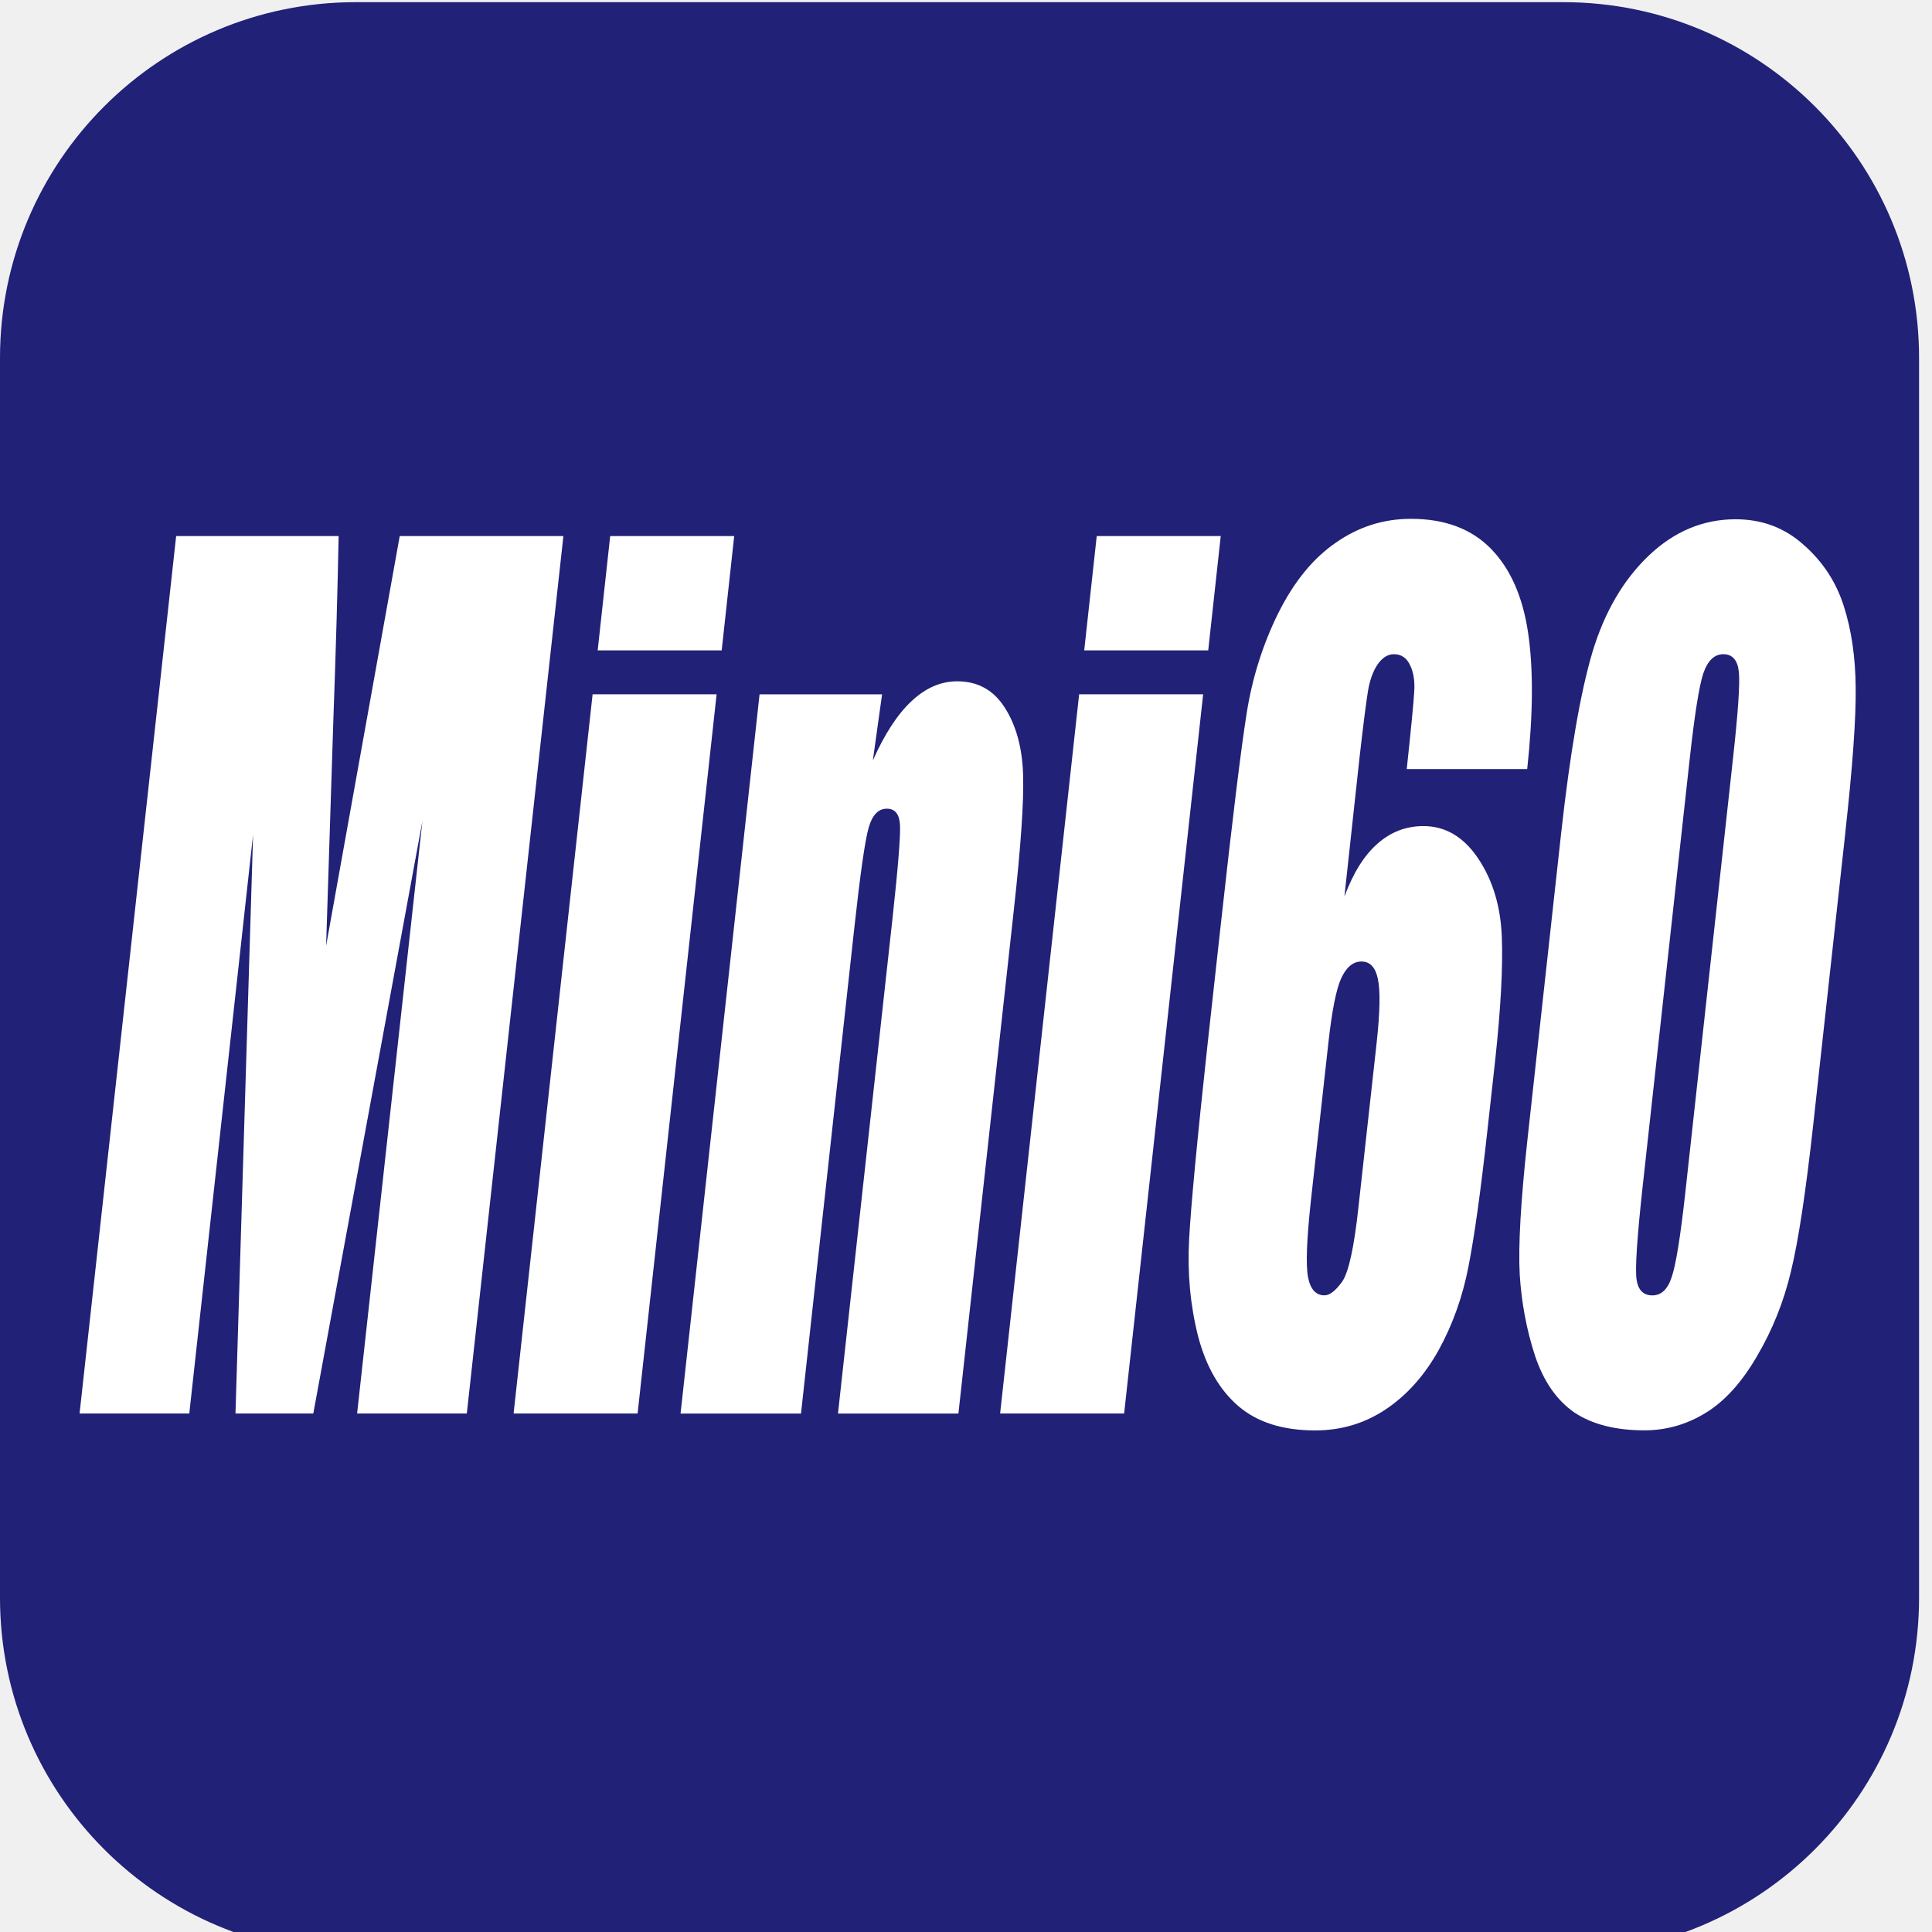
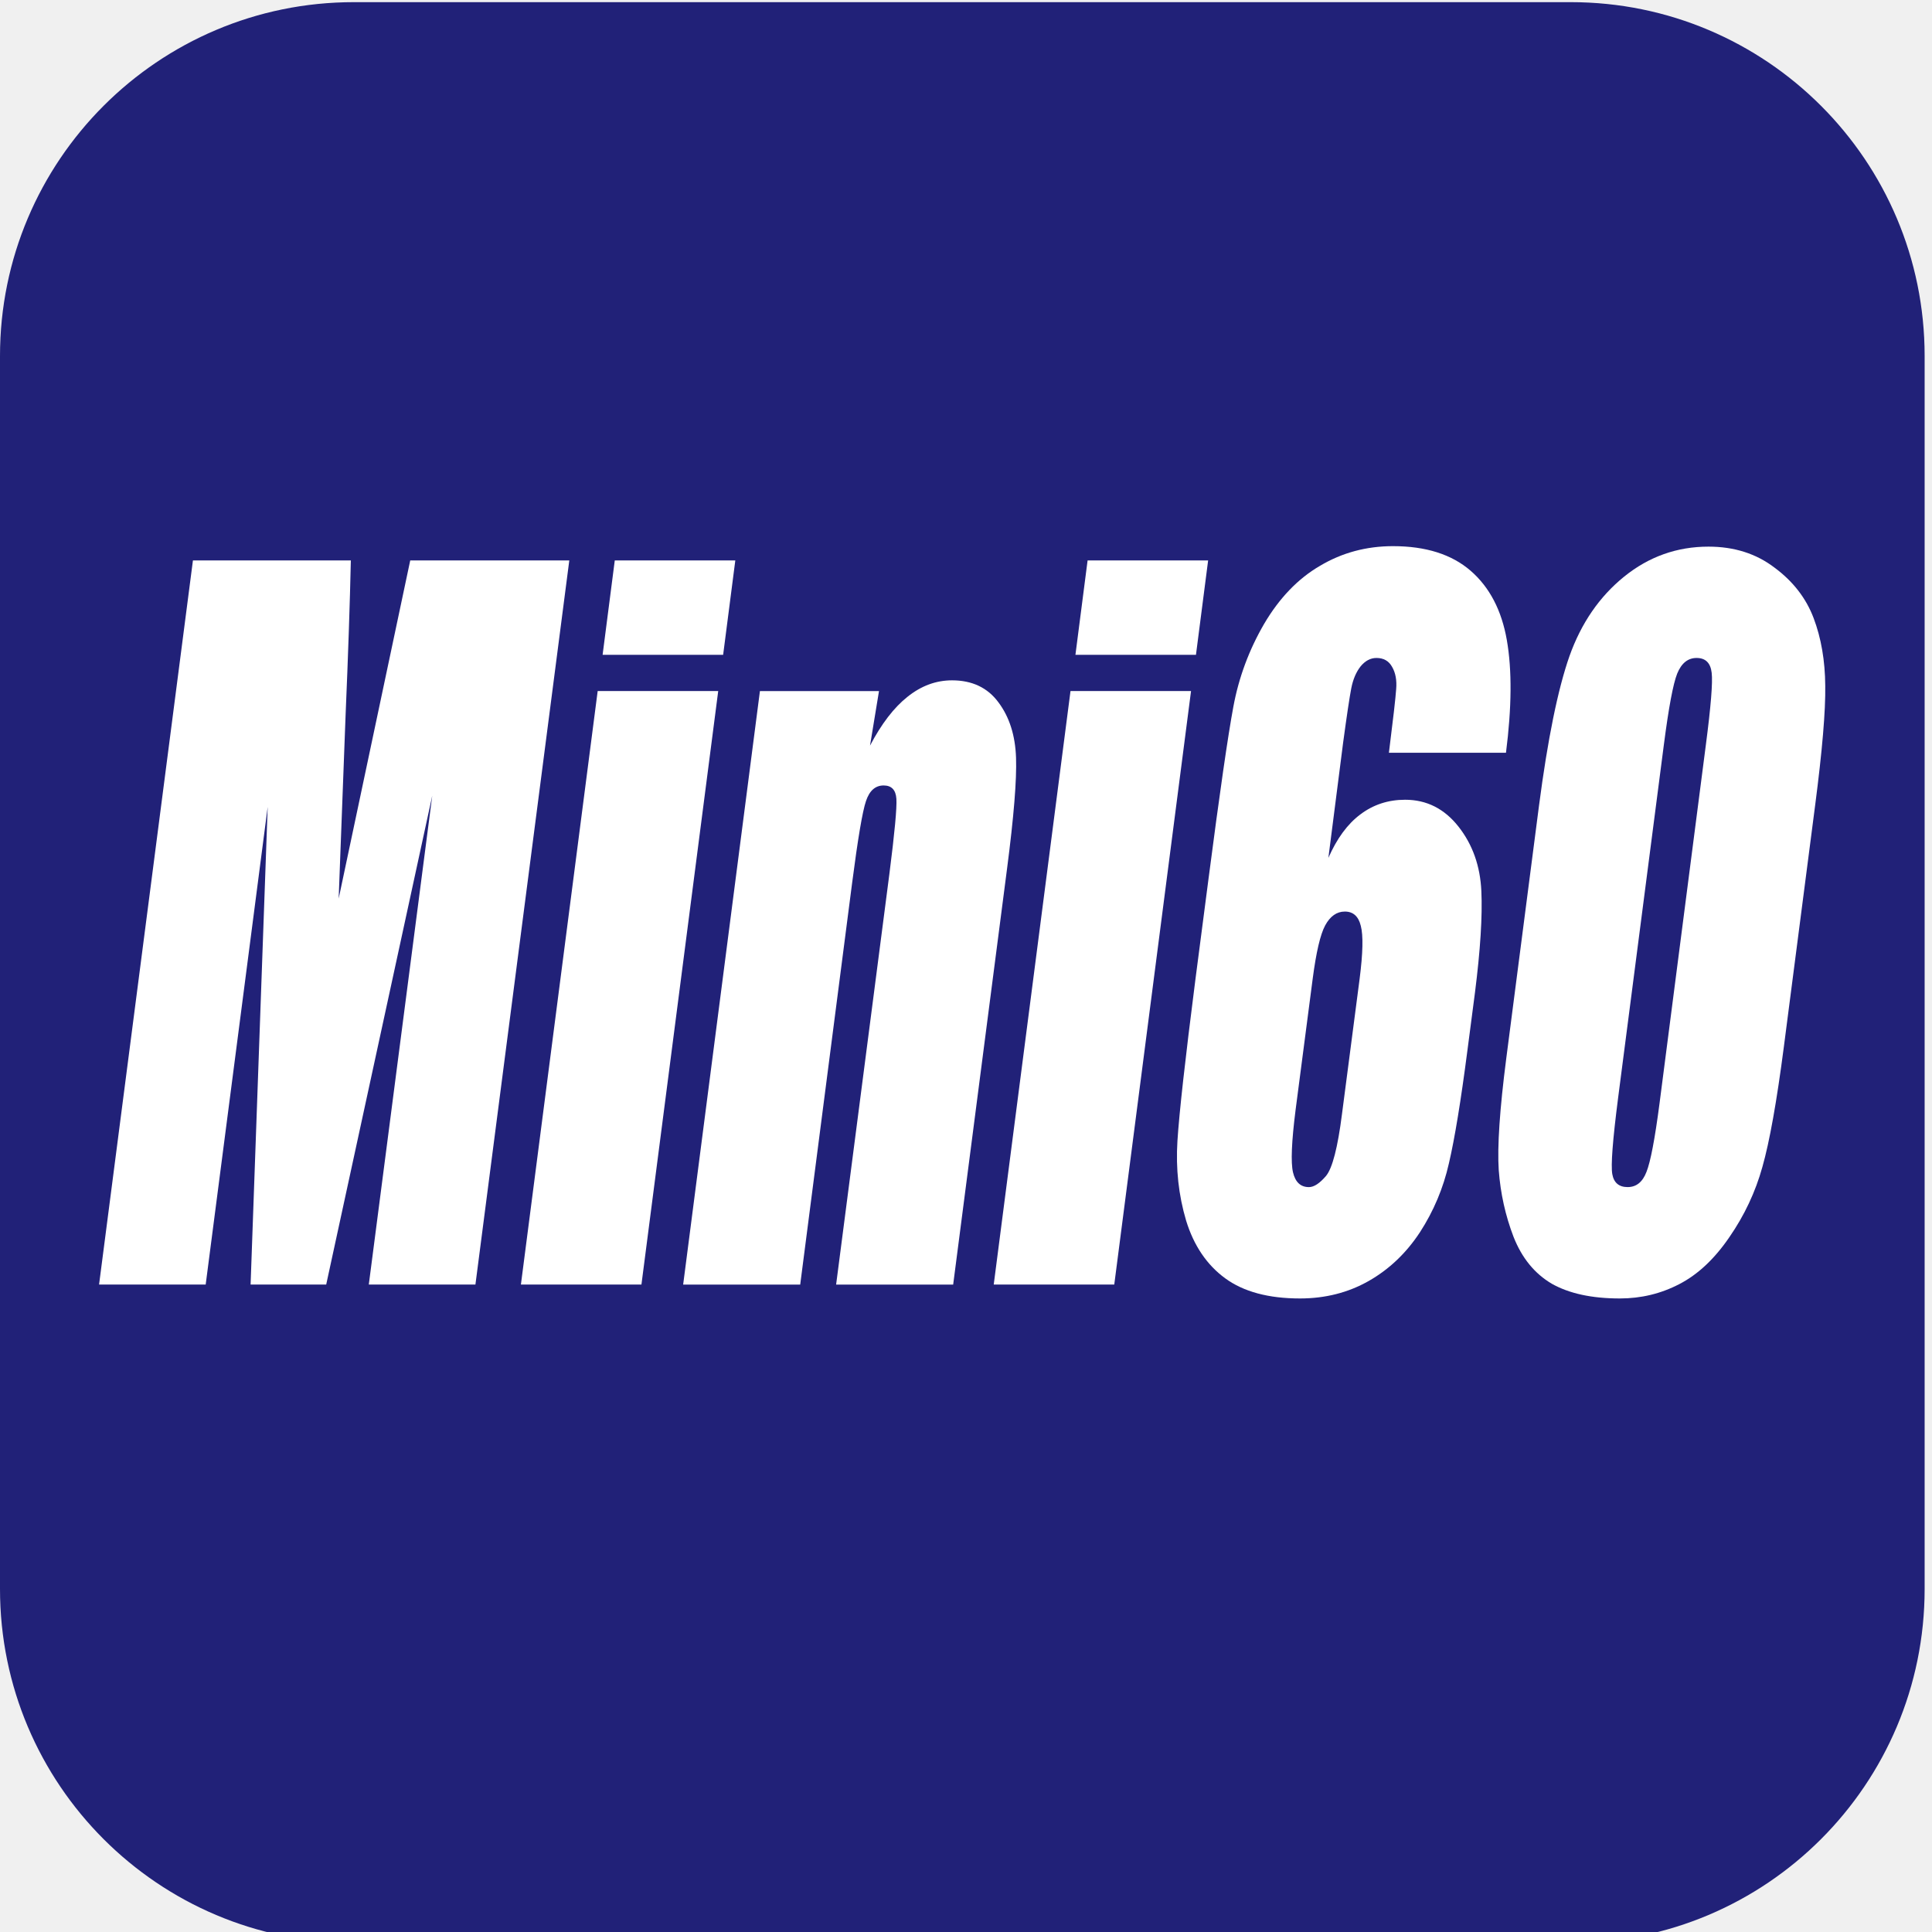
- <svg xmlns="http://www.w3.org/2000/svg" width="512" height="512" viewBox="0 0 135.467 135.467" version="1.1" id="svg8">
+ <svg xmlns="http://www.w3.org/2000/svg" width="1024" height="1024" viewBox="0 0 270.933 270.933" version="1.1" id="svg8">
  <defs id="defs2" />
-   <g id="layer1" transform="translate(0,-161.5333)">
-     <rect style="fill:#212178;stroke-width:0.235" id="rect14" width="134.56" height="136.827" x="7.0390246e-007" y="161.685" ry="24.946" />
-     <g aria-label="Mini60" style="font-style:normal;font-weight:normal;font-size:10.583px;line-height:1.25;font-family:sans-serif;letter-spacing:0px;word-spacing:0px;fill:#000000;fill-opacity:1;stroke:none;stroke-width:0.265" id="text13" transform="matrix(1.685421,0,0,3.064159,-29.30491,-369.1287)">
-       <path d="m 40.826,185.45 -4.018,20.079 h -4.564 l 2.716,-13.556 -4.539,13.556 h -3.237 l 0.732,-13.246 -2.654,13.246 h -4.564 l 4.018,-20.079 h 6.759 q -0.062,1.811 -0.223,4.266 l -0.298,5.11 3.063,-9.376 z" style="font-style:italic;font-variant:normal;font-weight:bold;font-stretch:normal;font-size:25.4px;font-family:Impact;-inkscape-font-specification:'Impact Bold Italic';fill:#ffffff;fill-opacity:1;stroke-width:0.265" id="path4523" />
-       <path d="m 47.932,185.45 -0.521,2.617 H 42.252 l 0.521,-2.617 z m -0.732,3.621 -3.287,16.458 h -5.159 l 3.287,-16.458 z" style="font-style:italic;font-variant:normal;font-weight:bold;font-stretch:normal;font-size:25.4px;font-family:Impact;-inkscape-font-specification:'Impact Bold Italic';fill:#ffffff;fill-opacity:1;stroke-width:0.265" id="path4525" />
-       <path d="m 54.084,189.072 -0.384,1.513 q 0.732,-0.905 1.6,-1.352 0.881,-0.459 1.91,-0.459 1.29,0 1.984,0.608 0.707,0.608 0.757,1.538 0.05,0.918 -0.384,3.076 l -2.307,11.534 h -5.011 l 2.282,-11.398 q 0.335,-1.699 0.298,-2.071 -0.037,-0.372 -0.546,-0.372 -0.533,0 -0.757,0.434 -0.223,0.422 -0.595,2.282 l -2.22,11.125 h -5.011 l 3.287,-16.458 z" style="font-style:italic;font-variant:normal;font-weight:bold;font-stretch:normal;font-size:25.4px;font-family:Impact;-inkscape-font-specification:'Impact Bold Italic';fill:#ffffff;fill-opacity:1;stroke-width:0.265" id="path4527" />
-       <path d="m 68.173,185.45 -0.521,2.617 h -5.159 l 0.521,-2.617 z m -0.732,3.621 -3.287,16.458 h -5.159 l 3.287,-16.458 z" style="font-style:italic;font-variant:normal;font-weight:bold;font-stretch:normal;font-size:25.4px;font-family:Impact;-inkscape-font-specification:'Impact Bold Italic';fill:#ffffff;fill-opacity:1;stroke-width:0.265" id="path4529" />
-       <path d="m 80.922,190.783 h -5.011 q 0.273,-1.401 0.31,-1.761 0.05,-0.372 -0.174,-0.62 -0.211,-0.248 -0.67,-0.248 -0.384,0 -0.682,0.236 -0.285,0.236 -0.397,0.608 -0.112,0.372 -0.347,1.501 l -0.633,3.2 q 0.546,-0.806 1.364,-1.203 0.831,-0.409 1.922,-0.409 1.377,0 2.282,0.744 0.905,0.744 0.98,1.786 0.074,1.042 -0.273,2.815 l -0.322,1.6 q -0.422,2.108 -0.794,3.138 -0.36,1.029 -1.24,1.91 -0.881,0.868 -2.195,1.352 -1.315,0.484 -2.939,0.484 -2.022,0 -3.2,-0.558 -1.178,-0.558 -1.674,-1.6 -0.484,-1.054 -0.372,-2.208 0.112,-1.153 0.769,-4.477 l 0.558,-2.778 q 0.719,-3.584 1.067,-4.787 0.347,-1.215 1.315,-2.294 0.98,-1.079 2.394,-1.612 1.414,-0.546 3.125,-0.546 2.108,0 3.324,0.682 1.215,0.682 1.55,1.922 0.335,1.24 -0.037,3.125 z m -6.263,6.263 q 0.211,-1.067 0.05,-1.463 -0.149,-0.397 -0.682,-0.397 -0.521,0 -0.843,0.384 -0.31,0.372 -0.533,1.476 l -0.732,3.634 q -0.26,1.327 -0.112,1.736 0.149,0.409 0.682,0.409 0.322,0 0.732,-0.31 0.409,-0.322 0.682,-1.712 z" style="font-style:italic;font-variant:normal;font-weight:bold;font-stretch:normal;font-size:25.4px;font-family:Impact;-inkscape-font-specification:'Impact Bold Italic';fill:#ffffff;fill-opacity:1;stroke-width:0.265" id="path4531" />
-       <path d="m 94.156,192.247 -1.339,6.697 q -0.459,2.282 -0.918,3.324 -0.446,1.042 -1.414,1.947 -0.955,0.905 -2.146,1.302 -1.178,0.397 -2.542,0.397 -1.798,0 -2.915,-0.409 -1.104,-0.422 -1.637,-1.302 -0.521,-0.881 -0.633,-1.848 -0.099,-0.98 0.322,-3.101 l 1.401,-7.007 q 0.558,-2.766 1.302,-4.142 0.757,-1.377 2.344,-2.208 1.587,-0.831 3.609,-0.831 1.65,0 2.828,0.583 1.191,0.571 1.674,1.401 0.484,0.831 0.496,1.873 0.025,1.042 -0.434,3.324 z m -4.676,-1.687 q 0.322,-1.6 0.248,-1.997 -0.074,-0.409 -0.645,-0.409 -0.558,0 -0.831,0.434 -0.26,0.422 -0.571,1.972 l -1.96,9.798 q -0.347,1.749 -0.248,2.108 0.099,0.36 0.657,0.36 0.558,0 0.806,-0.422 0.26,-0.422 0.558,-1.898 z" style="font-style:italic;font-variant:normal;font-weight:bold;font-stretch:normal;font-size:25.4px;font-family:Impact;-inkscape-font-specification:'Impact Bold Italic';fill:#ffffff;fill-opacity:1;stroke-width:0.265" id="path4533" />
+   <g id="layer1" transform="translate(0,-26.06665)">
+     <rect style="fill:#212178;stroke-width:0.47" id="rect14" width="269.9" height="272.143" x="7.0390246e-07" y="26.369" ry="49.617" />
+     <g aria-label="Mini60" style="font-style:normal;font-weight:normal;font-size:10.583px;line-height:1.25;font-family:sans-serif;letter-spacing:0px;word-spacing:0px;fill:#000000;fill-opacity:1;stroke:none;stroke-width:0.265" id="text13" transform="matrix(1.685421,0,0,3.064159,31.17128,-487.8132)">
+       <path d="m 28.873,193.356 -7.81,33.14 H 12.191 l 5.279,-22.373 -8.823,22.373 H 2.356 l 1.422,-21.861 -5.159,21.861 h -8.871 l 7.81,-33.14 H 10.697 q -0.121,2.989 -0.434,7.042 l -0.579,8.433 5.954,-15.475 z" style="font-style:italic;font-variant:normal;font-weight:bold;font-stretch:normal;font-size:25.4px;font-family:Impact;-inkscape-font-specification:'Impact Bold Italic';fill:#ffffff;fill-opacity:1;stroke-width:0.474" id="path4523" />
+       <path d="m 42.686,193.356 -1.012,4.319 H 31.645 l 1.012,-4.319 z m -1.422,5.977 -6.388,27.163 H 24.847 l 6.388,-27.163 z" style="font-style:italic;font-variant:normal;font-weight:bold;font-stretch:normal;font-size:25.4px;font-family:Impact;-inkscape-font-specification:'Impact Bold Italic';fill:#ffffff;fill-opacity:1;stroke-width:0.474" id="path4525" />
+       <path d="m 54.642,199.334 -0.747,2.497 q 1.422,-1.494 3.11,-2.231 1.712,-0.757 3.712,-0.757 2.507,0 3.857,1.003 1.374,1.003 1.47,2.538 0.096,1.515 -0.747,5.076 l -4.484,19.037 h -9.739 l 4.436,-18.811 q 0.651,-2.804 0.579,-3.418 -0.072,-0.614 -1.061,-0.614 -1.037,0 -1.47,0.716 -0.434,0.696 -1.157,3.766 l -4.315,18.361 h -9.739 l 6.388,-27.163 z" style="font-style:italic;font-variant:normal;font-weight:bold;font-stretch:normal;font-size:25.4px;font-family:Impact;-inkscape-font-specification:'Impact Bold Italic';fill:#ffffff;fill-opacity:1;stroke-width:0.474" id="path4527" />
+       <path d="m 82.027,193.356 -1.012,4.319 H 70.986 l 1.012,-4.319 z m -1.422,5.977 -6.388,27.163 H 64.188 l 6.388,-27.163 z" style="font-style:italic;font-variant:normal;font-weight:bold;font-stretch:normal;font-size:25.4px;font-family:Impact;-inkscape-font-specification:'Impact Bold Italic';fill:#ffffff;fill-opacity:1;stroke-width:0.474" id="path4529" />
+       <path d="m 106.808,202.158 h -9.739 q 0.53,-2.313 0.603,-2.907 0.096,-0.614 -0.337,-1.023 -0.41,-0.409 -1.302,-0.409 -0.747,0 -1.326,0.389 -0.554,0.389 -0.771,1.003 -0.217,0.614 -0.675,2.477 l -1.229,5.281 q 1.061,-1.331 2.652,-1.986 1.615,-0.675 3.736,-0.675 2.676,0 4.436,1.228 1.76,1.228 1.904,2.948 0.145,1.719 -0.53,4.647 l -0.627,2.641 q -0.82,3.48 -1.543,5.179 -0.699,1.699 -2.411,3.152 -1.712,1.433 -4.267,2.231 -2.555,0.798 -5.713,0.798 -3.929,0 -6.219,-0.921 -2.29,-0.921 -3.254,-2.641 -0.94,-1.74 -0.723,-3.644 0.217,-1.904 1.495,-7.389 l 1.085,-4.585 q 1.398,-5.916 2.073,-7.901 0.675,-2.006 2.555,-3.787 1.904,-1.781 4.652,-2.661 2.748,-0.901 6.075,-0.901 4.098,0 6.46,1.126 2.362,1.126 3.013,3.173 0.651,2.047 -0.072,5.158 z m -12.174,10.337 q 0.41,-1.76 0.096,-2.415 -0.289,-0.655 -1.326,-0.655 -1.012,0 -1.639,0.635 -0.603,0.614 -1.037,2.436 l -1.422,5.998 q -0.506,2.19 -0.217,2.866 0.289,0.676 1.326,0.676 0.627,0 1.422,-0.512 0.796,-0.532 1.326,-2.825 z" style="font-style:italic;font-variant:normal;font-weight:bold;font-stretch:normal;font-size:25.4px;font-family:Impact;-inkscape-font-specification:'Impact Bold Italic';fill:#ffffff;fill-opacity:1;stroke-width:0.474" id="path4531" />
+       <path d="m 132.53,204.574 -2.603,11.054 q -0.892,3.766 -1.784,5.486 -0.868,1.719 -2.748,3.214 -1.856,1.494 -4.17,2.149 -2.29,0.655 -4.942,0.655 -3.495,0 -5.665,-0.675 -2.145,-0.696 -3.182,-2.149 -1.012,-1.453 -1.229,-3.05 -0.193,-1.617 0.627,-5.117 l 2.724,-11.565 q 1.085,-4.565 2.531,-6.837 1.47,-2.272 4.556,-3.644 3.086,-1.371 7.015,-1.371 3.206,0 5.496,0.962 2.314,0.942 3.254,2.313 0.94,1.371 0.964,3.091 0.048,1.719 -0.844,5.486 z m -9.088,-2.784 q 0.627,-2.641 0.482,-3.296 -0.145,-0.675 -1.254,-0.675 -1.085,0 -1.615,0.716 -0.506,0.696 -1.109,3.255 l -3.809,16.171 q -0.675,2.886 -0.482,3.48 0.193,0.594 1.278,0.594 1.085,0 1.567,-0.696 0.506,-0.696 1.085,-3.132 z" style="font-style:italic;font-variant:normal;font-weight:bold;font-stretch:normal;font-size:25.4px;font-family:Impact;-inkscape-font-specification:'Impact Bold Italic';fill:#ffffff;fill-opacity:1;stroke-width:0.474" id="path4533" />
    </g>
  </g>
</svg>
